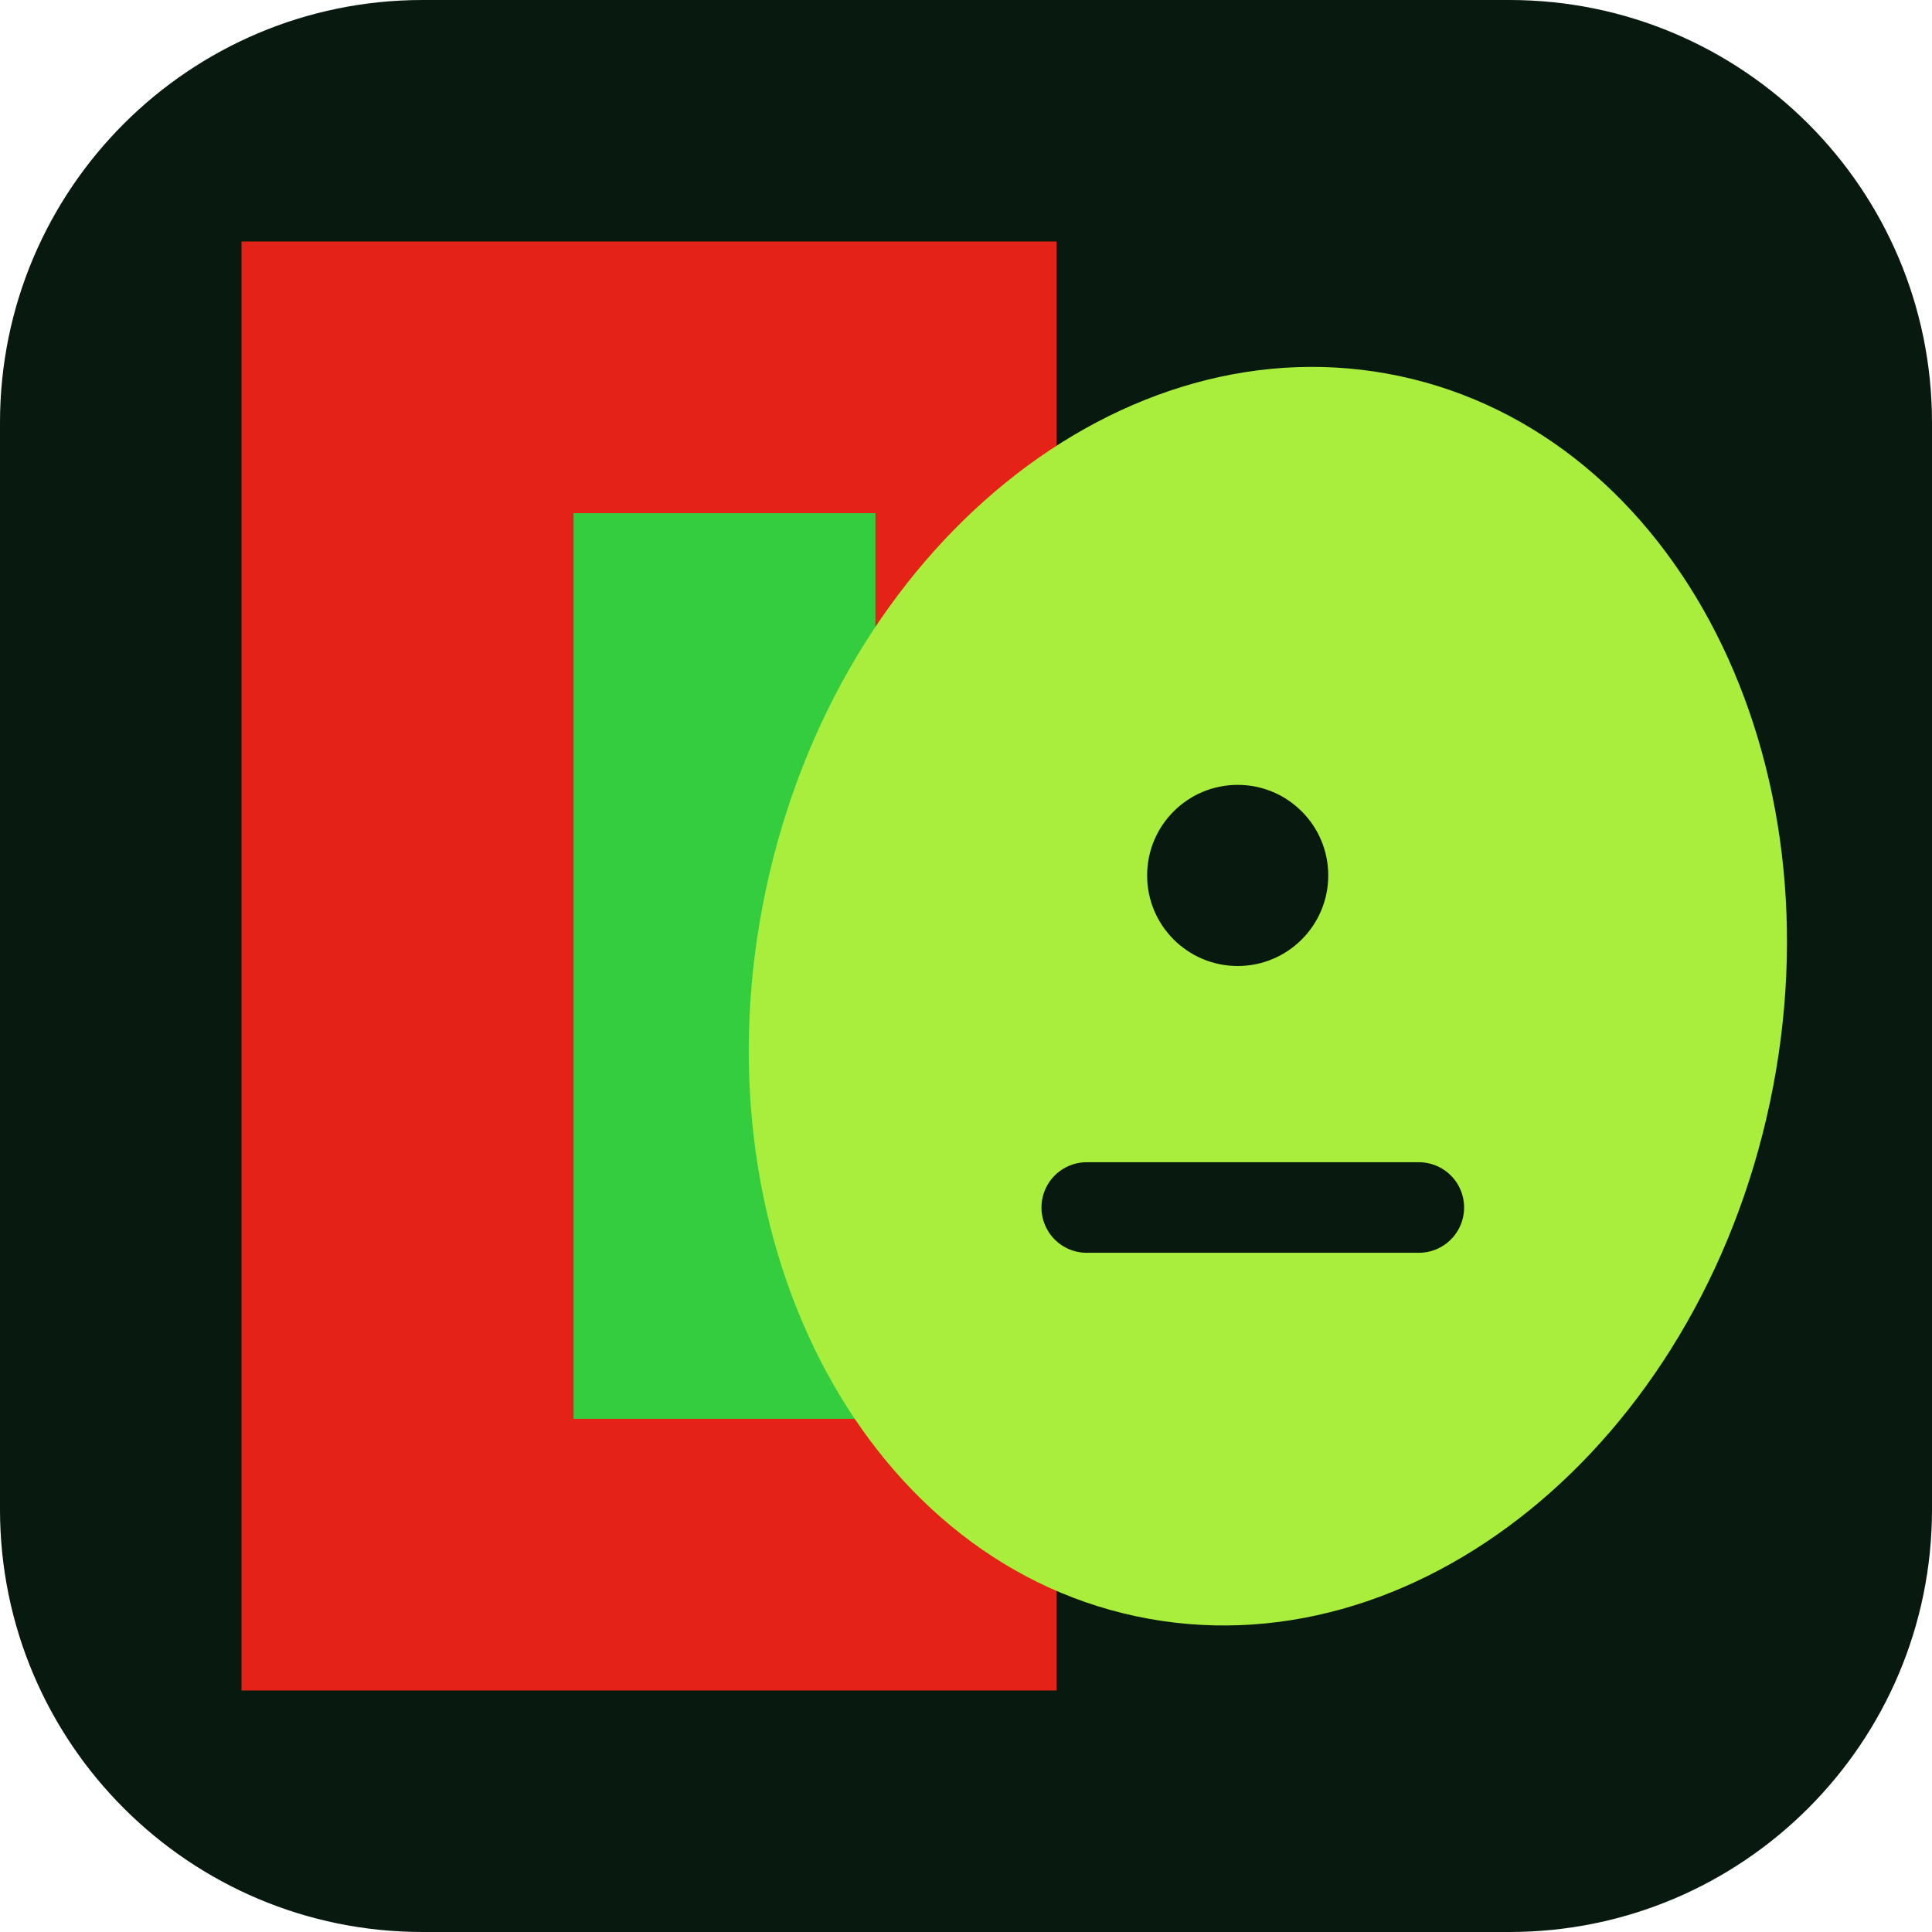
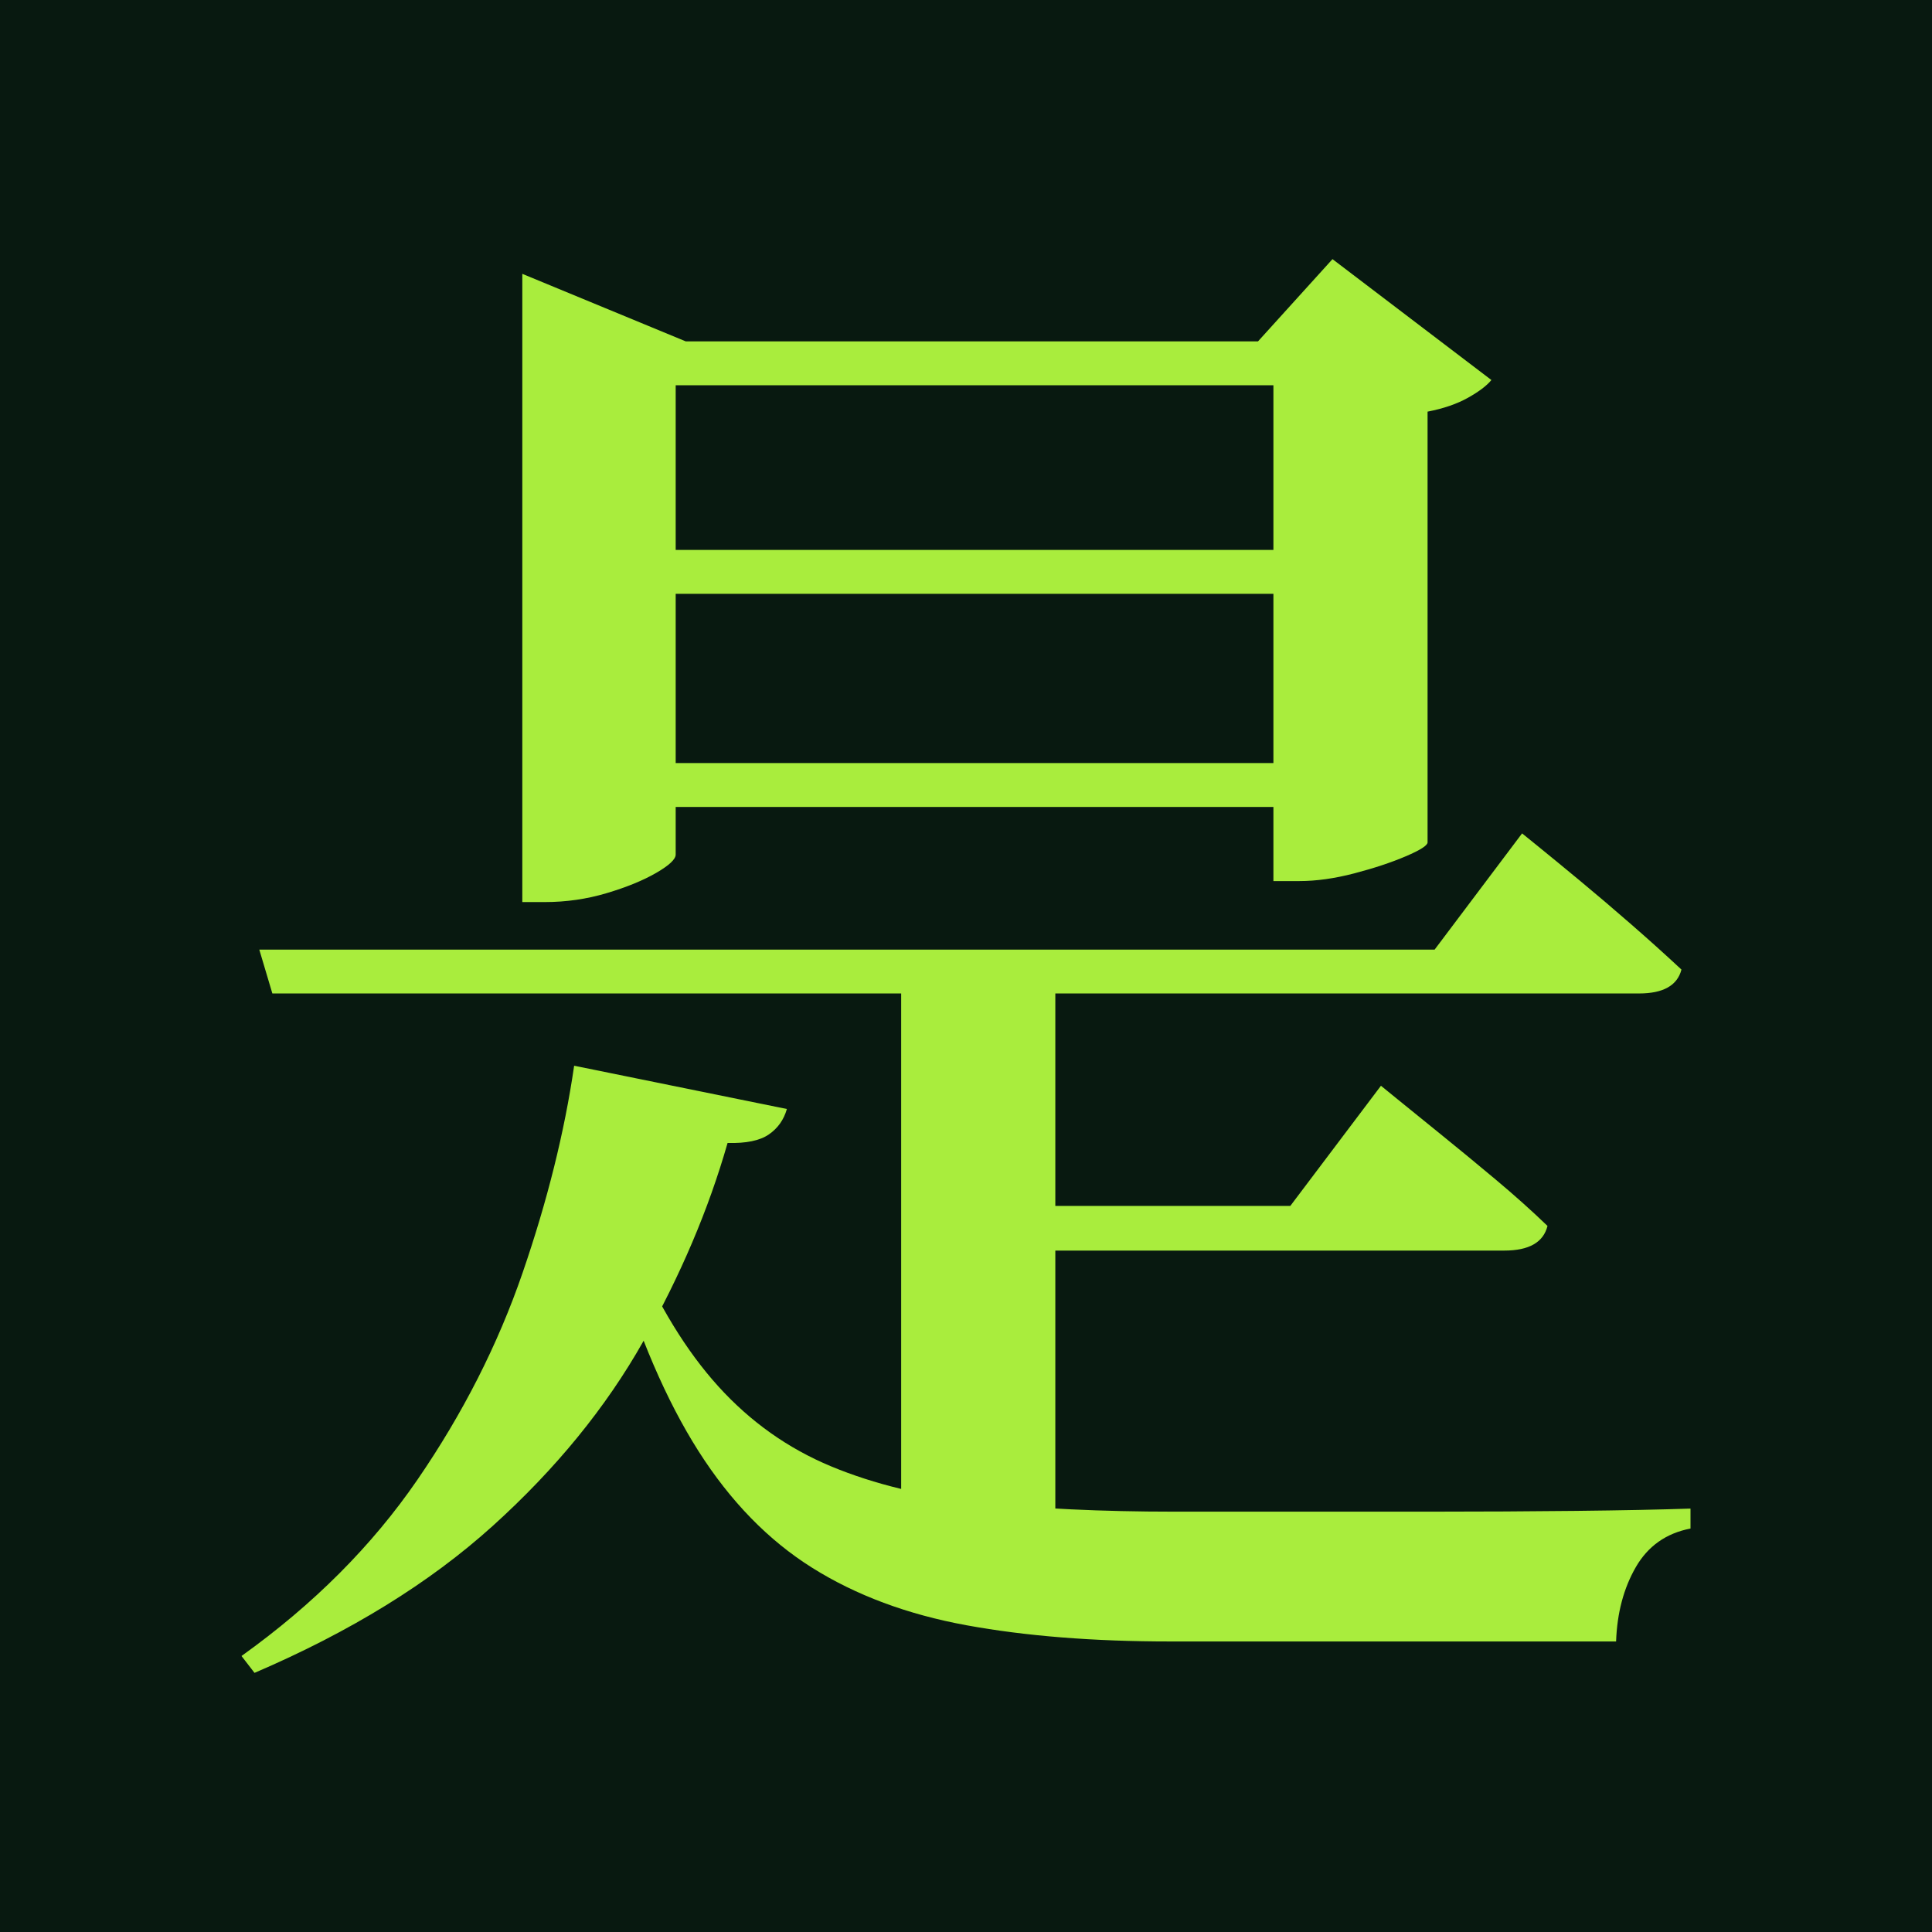
<svg xmlns="http://www.w3.org/2000/svg" viewBox="0 0 64 64">
-   <rect width="64" height="64" rx="14" fill="#081910" />
-   <path d="M8 8h27v48H8z" fill="#E42217" />
-   <path d="M19 17h10v30H19z" fill="#34CD3F" />
-   <ellipse cx="42" cy="33" rx="17" ry="21" transform="rotate(12 42 33)" fill="#A9ED3D" />
-   <circle cx="41" cy="29" r="3" fill="#081910" />
-   <path d="M36 40h11" stroke="#081910" stroke-width="3" stroke-linecap="round" />
+   <rect width="64" height="64" fill="#081910" />
+   <path fill="#A9ED3D" transform="matrix(0.05101327 0 0 -0.05101327 6.611983 51.14657)" d="M258.08 645.51H743.759V617.02H258.08ZM258.08 507.1H743.759V478.61H258.08ZM697.297 780.94H687.297L735.659 834.341L838.851 755.839Q834.361 750.329 823.636 744.319Q812.912 738.309 797.401 735.309V455.61Q797.401 452.61 783.251 446.57Q769.1 440.53 749.89 435.5Q730.679 430.47 714.008 430.47H697.297ZM209.558 780.94V824.791L315.682 780.94H740.699V752.45H309.152V447.671Q309.152 443.12 296.512 435.795Q283.871 428.47 264.406 422.655Q244.94 416.839 224.209 416.839H209.558ZM38.759 385.98H801.988L858.779 461.442Q858.779 461.442 869.329 452.891Q879.88 444.341 895.96 431.026Q912.04 417.711 929.62 402.385Q947.201 387.06 962.261 373Q958.261 357.49 934.731 357.49H47.249ZM455.578 385.98H555.682V-13.98L455.578 9.751ZM500.51 219.51H708.257L767.129 297.562Q767.129 297.562 777.944 288.757Q788.759 279.952 805.87 266.116Q822.98 252.281 841.59 236.691Q860.201 221.1 875.281 206.53Q871.281 190.53 847.241 190.53H500.51ZM243.217 310.57 381.361 282.47Q378.381 271.96 369.636 265.94Q360.891 259.92 342.851 260.41Q324.381 195.819 288.096 131.544Q251.811 67.269 190.406 11.779Q129 -43.711 35.659 -83.691L27.209 -72.731Q97.269 -22.61 141.444 41.715Q185.619 106.04 209.733 176.07Q233.848 246.1 243.217 310.57ZM281.731 192.49Q305.711 136.651 336.926 102.251Q368.141 67.851 410.1 50.401Q452.06 32.952 507.02 26.972Q561.98 20.992 632.94 20.992Q661.45 20.992 705.725 20.992Q750 20.992 799.285 20.992Q848.57 20.992 893.6 21.492Q938.63 21.992 968.141 22.992V10.032Q944.45 5.462 932.625 -15.034Q920.799 -35.53 919.819 -63.301Q896.329 -63.301 858.084 -63.301Q819.839 -63.301 777.104 -63.301Q734.37 -63.301 695.39 -63.301Q656.41 -63.301 630.45 -63.301Q555.45 -63.301 497.97 -52.771Q440.49 -42.241 397.785 -15.446Q355.08 11.349 323.896 60.41Q292.711 109.47 269.811 186.04Z" />
</svg>
